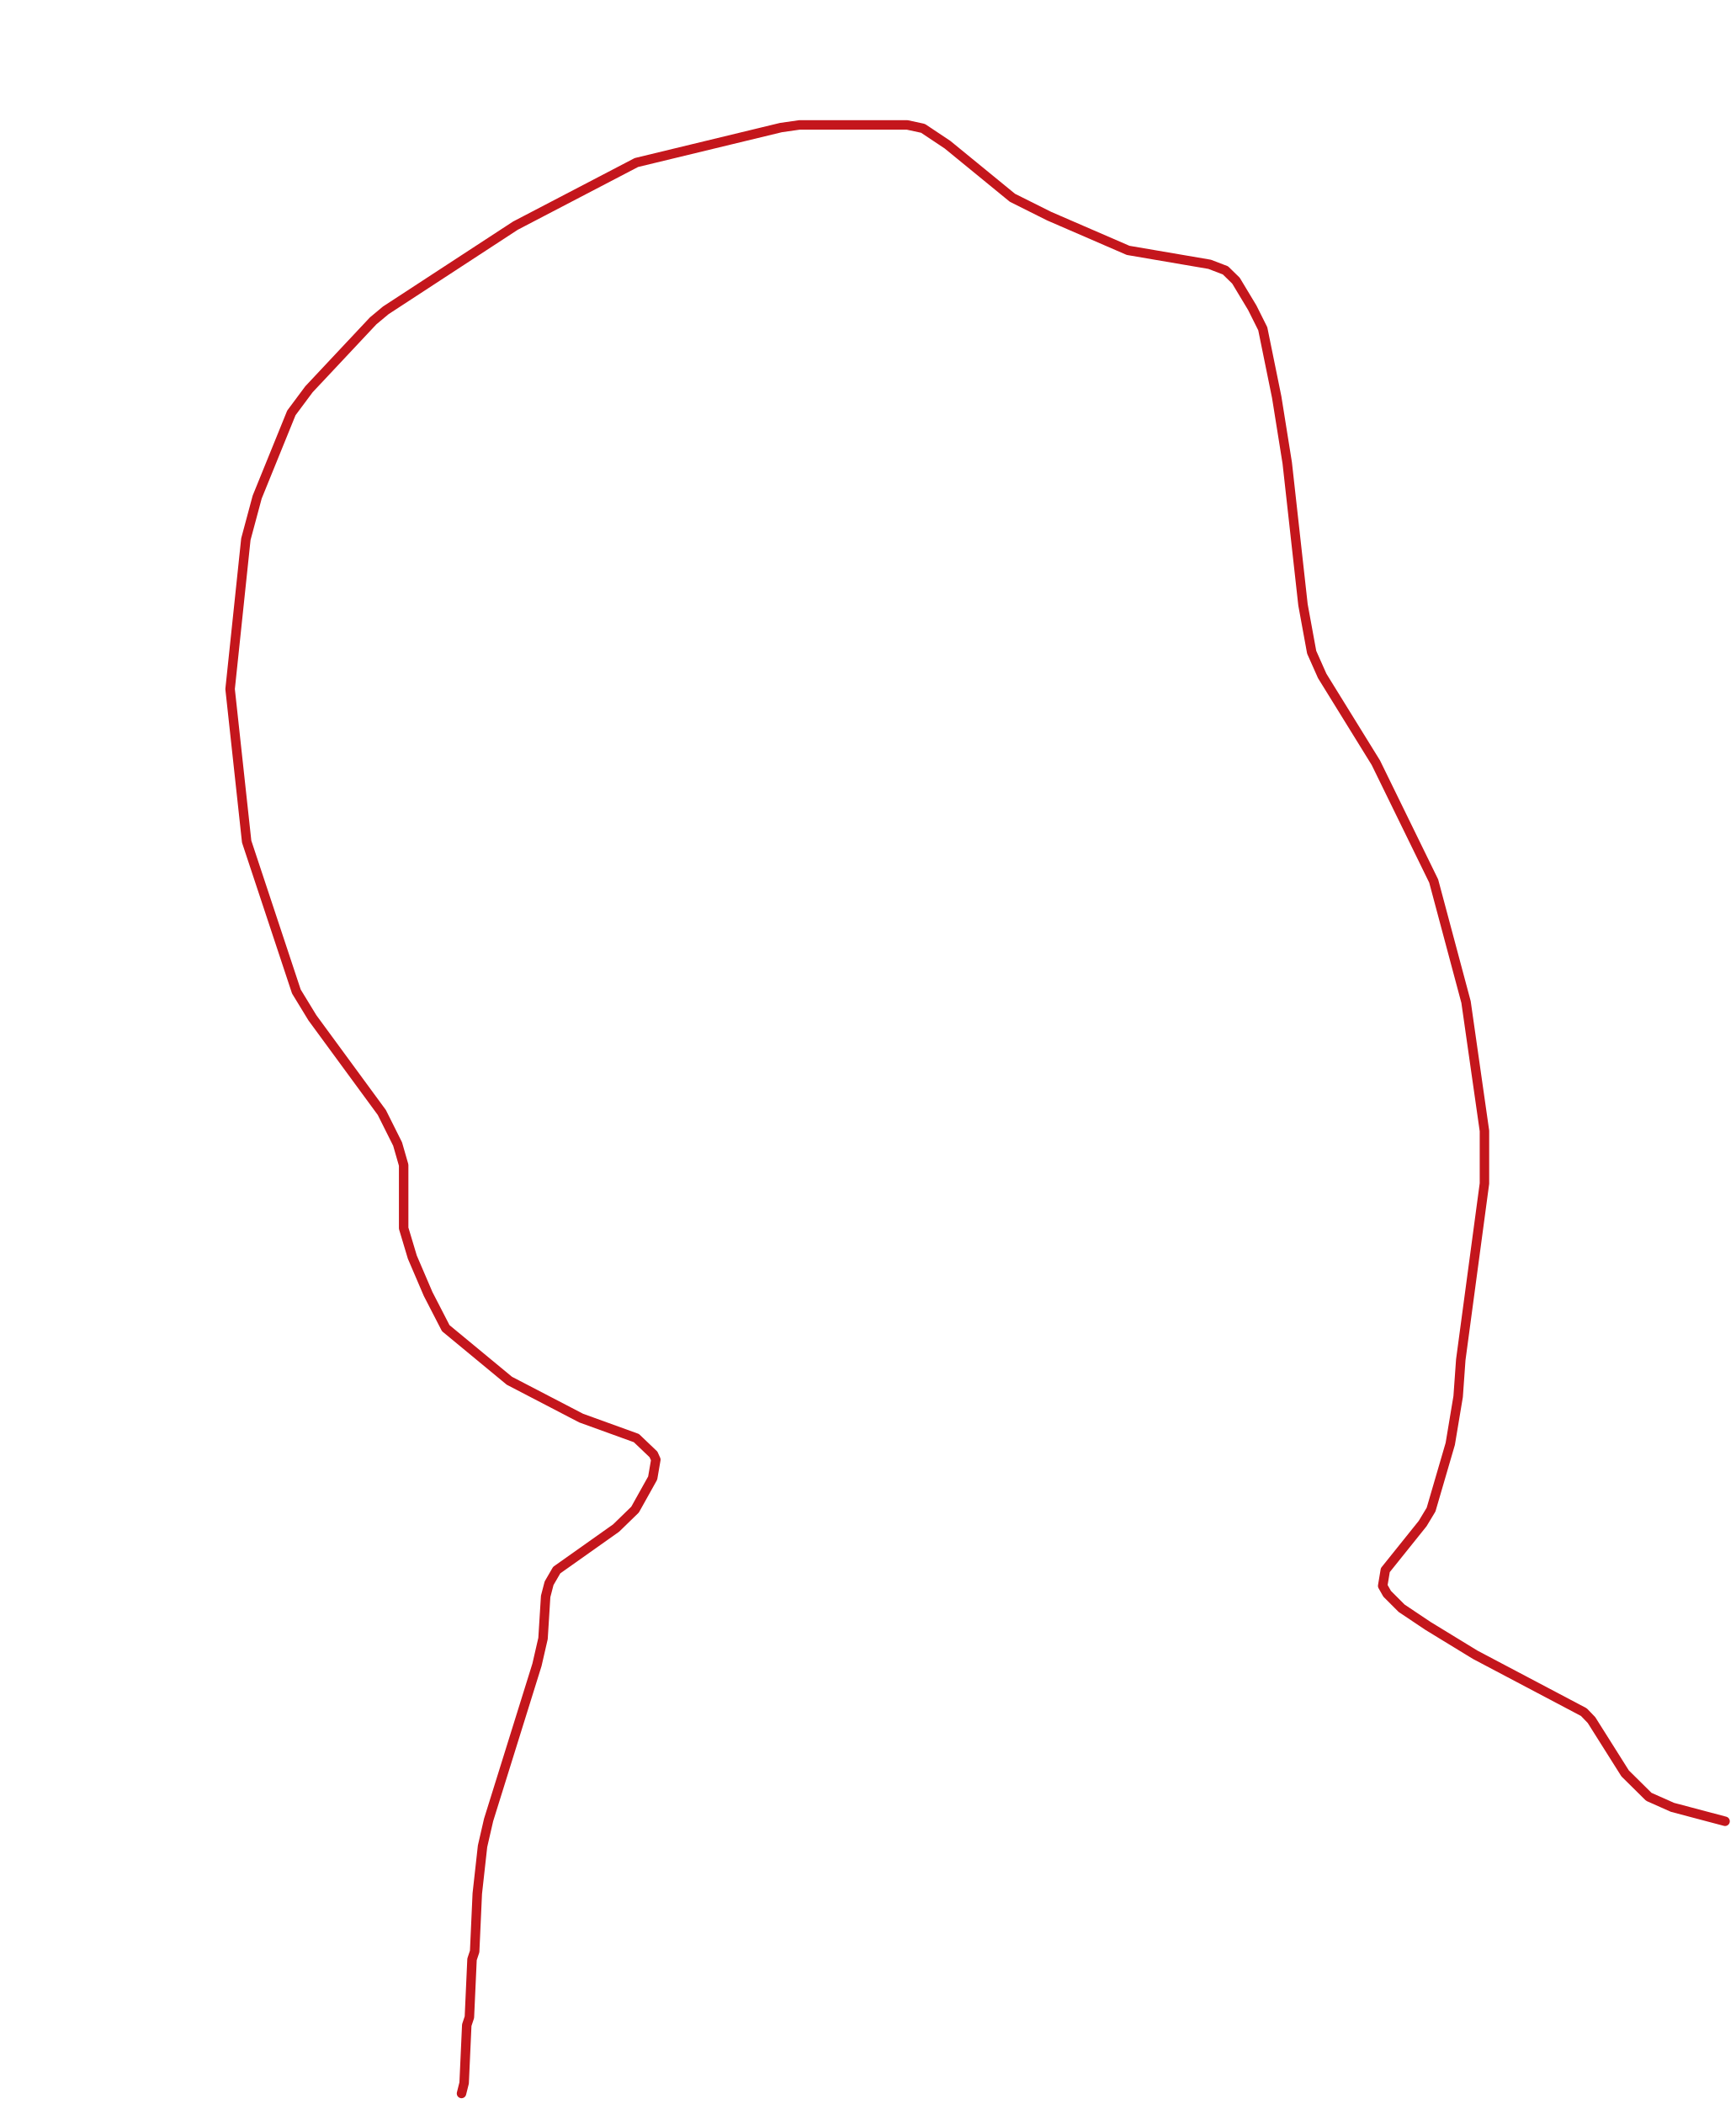
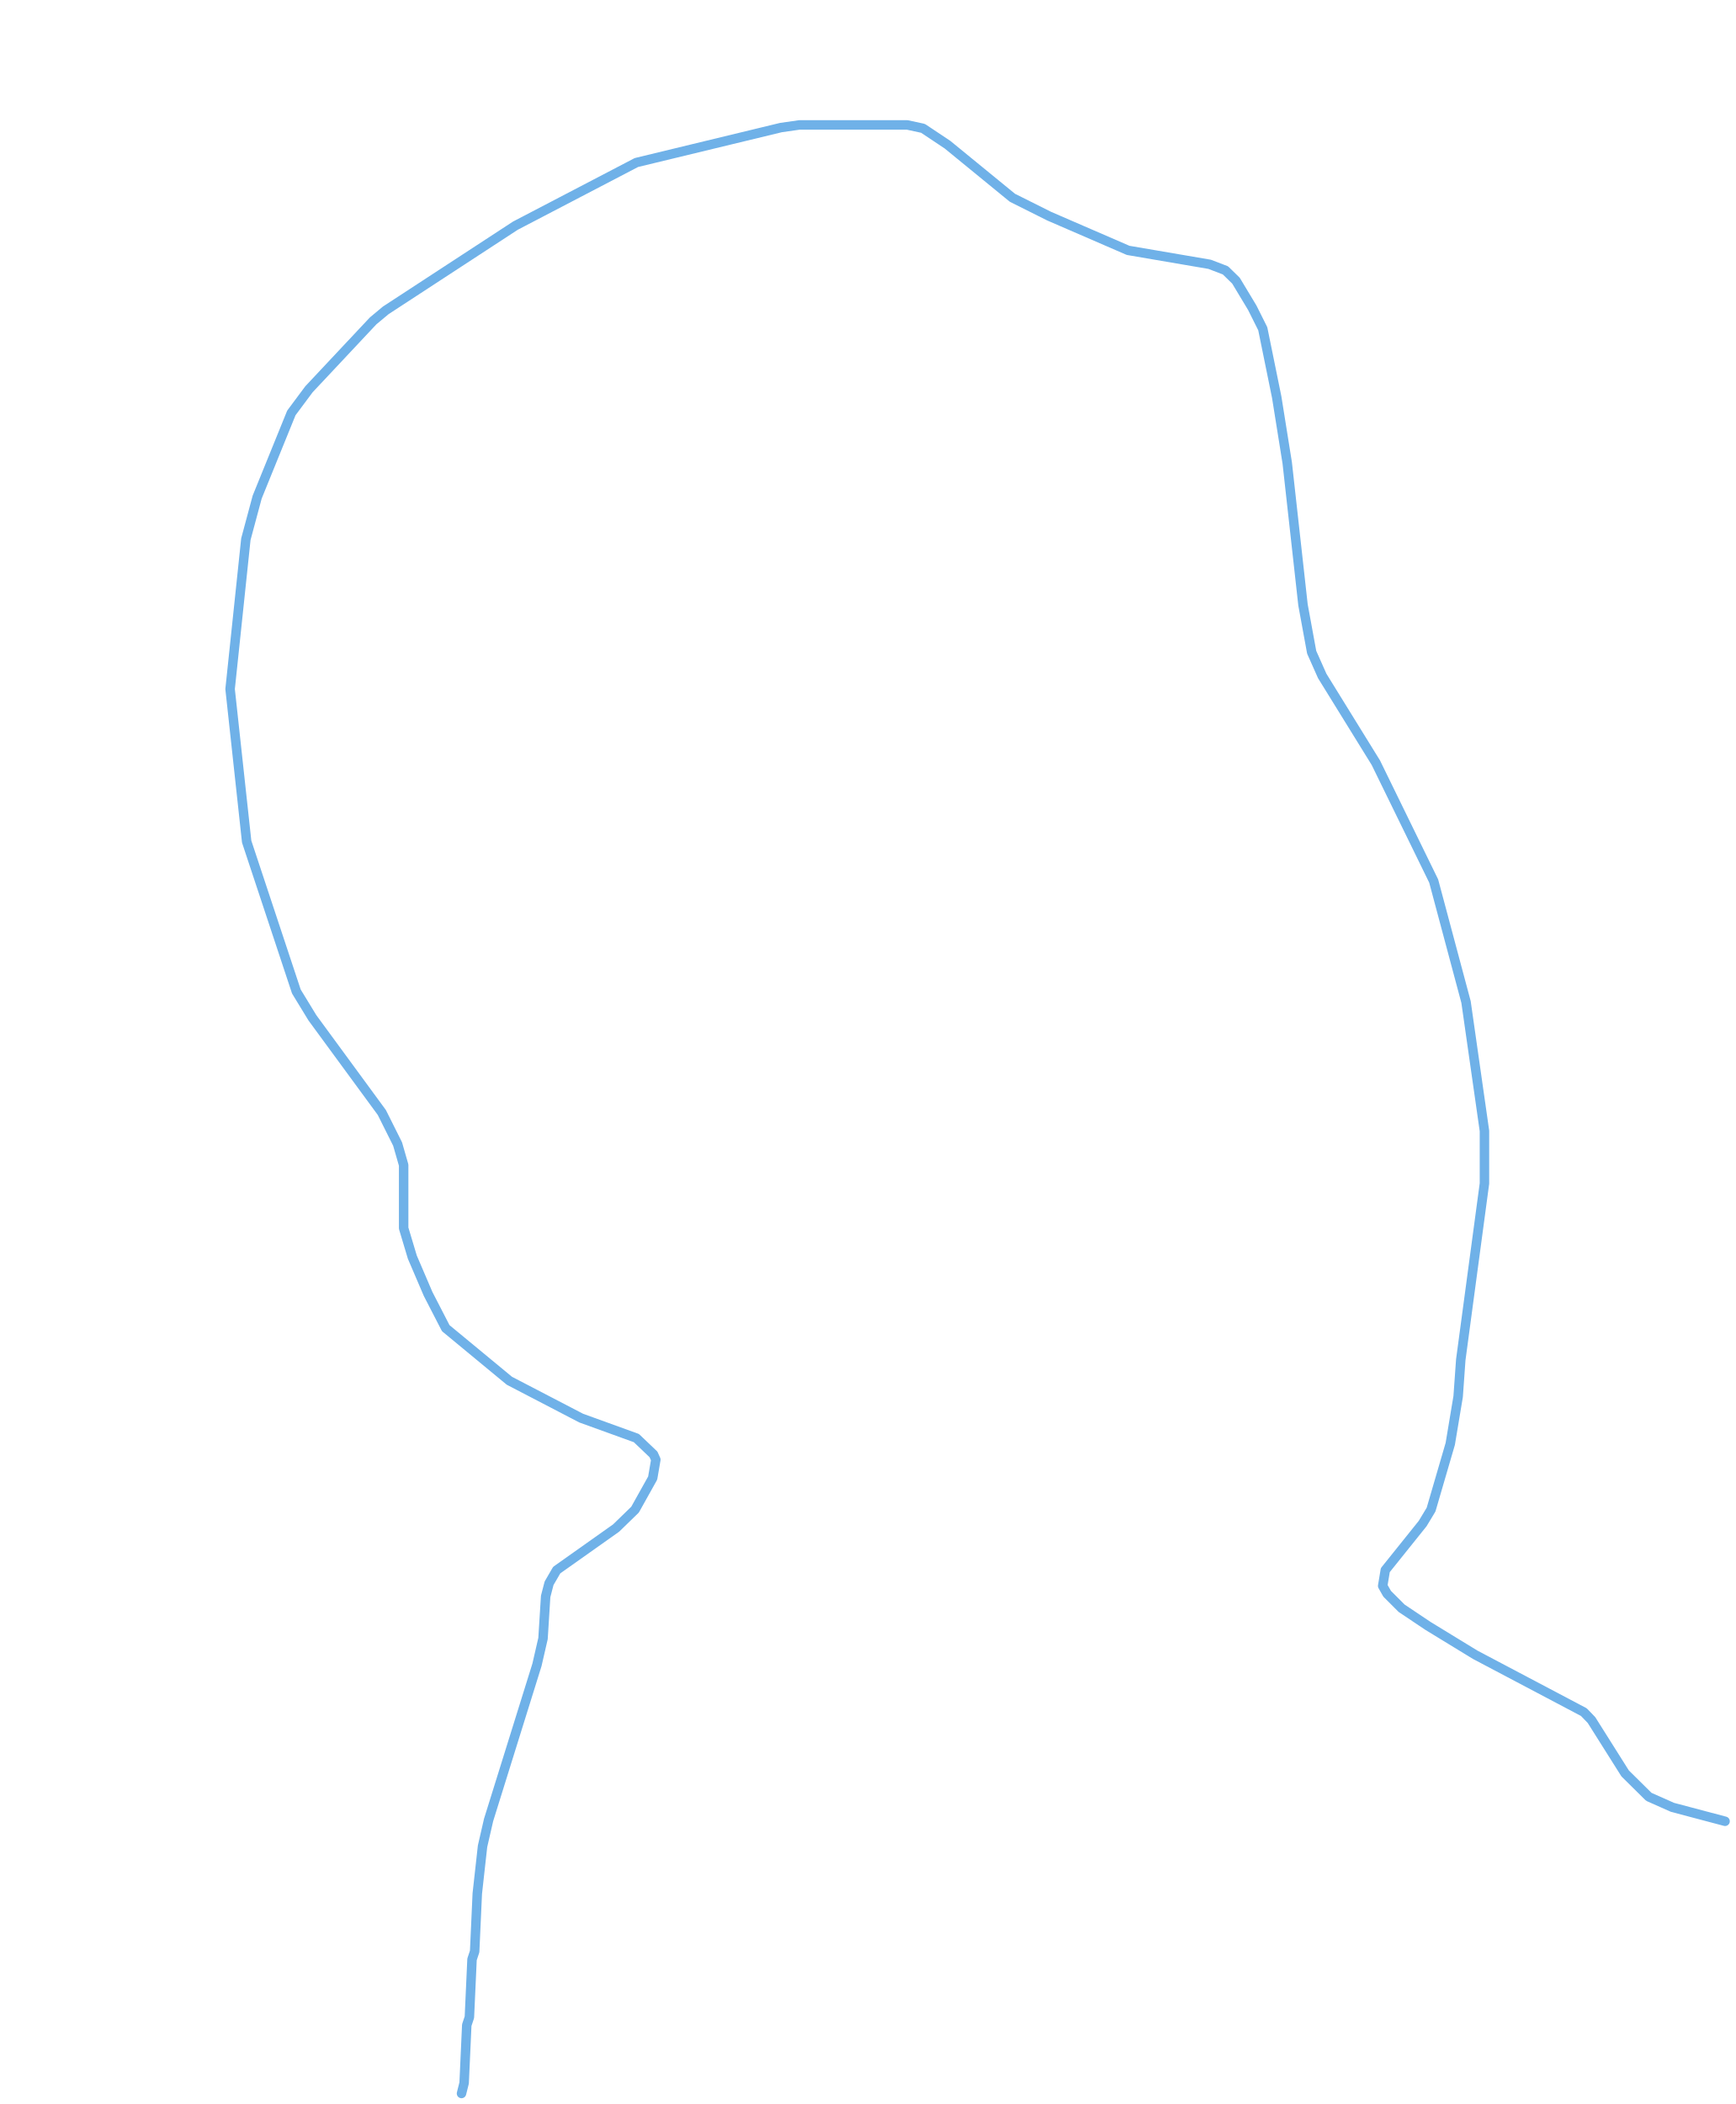
<svg xmlns="http://www.w3.org/2000/svg" viewBox="0 0 660 800" width="660" height="800">
  <g id="p-rim">
-     <path pathLength="1" d="M175.5 796.0 176.5 792.0 177.5 770.0 178.5 767.0 179.5 745.0 180.5 742.0 181.5 720.0 183.5 702.0 185.8 692.0 204.2 633.0 206.5 623.0 207.5 607.0 208.8 602.0 211.7 597.0 234.3 581.0 241.5 574.0 248.2 562.0 249.4 555.0 248.5 553.0 242.0 546.8 221.0 539.2 193.7 525.0 169.5 505.0 162.8 492.0 156.8 478.0 153.5 467.0 153.5 443.0 151.2 435.0 145.2 423.0 118.8 387.0 112.7 377.0 93.8 320.0 87.5 262.0 93.5 205.0 97.8 189.0 110.8 157.0 117.5 148.0 141.9 122.0 146.7 118.0 196.0 85.8 242.0 61.8 297.0 48.5 304.0 47.5 345.0 47.5 351.0 48.8 360.3 55.0 385.0 75.2 399.0 82.2 429.0 95.2 460.0 100.5 466.0 102.8 470.0 106.7 476.2 117.0 480.2 125.0 485.5 151.0 489.5 176.0 495.5 230.0 498.8 248.0 502.8 257.0 523.2 290.0 545.2 335.0 557.5 381.0 564.5 430.0 564.5 450.0 555.5 517.0 554.5 531.0 551.5 549.0 544.2 574.0 541.0 579.3 526.8 597.0 525.8 603.0 527.5 606.0 533.0 611.5 543.0 618.2 561.0 629.2 602.3 651.0 605.2 654.0 618.0 674.3 627.0 683.2 636.0 687.2 656.0 692.5" fill="none" stroke="#c4161c" stroke-width="3.6" stroke-linejoin="round" stroke-linecap="round" />
+     <path pathLength="1" d="M175.5 796.0 176.5 792.0 177.5 770.0 178.5 767.0 179.5 745.0 180.5 742.0 181.5 720.0 183.5 702.0 185.8 692.0 204.2 633.0 206.5 623.0 207.5 607.0 208.8 602.0 211.7 597.0 234.3 581.0 241.5 574.0 248.2 562.0 249.4 555.0 248.5 553.0 242.0 546.8 221.0 539.2 193.7 525.0 169.5 505.0 162.8 492.0 156.8 478.0 153.5 467.0 153.5 443.0 151.2 435.0 145.2 423.0 118.8 387.0 112.7 377.0 93.8 320.0 87.5 262.0 93.5 205.0 97.8 189.0 110.8 157.0 117.5 148.0 141.9 122.0 146.7 118.0 196.0 85.8 242.0 61.8 297.0 48.5 304.0 47.5 345.0 47.5 351.0 48.8 360.3 55.0 385.0 75.2 399.0 82.2 429.0 95.2 460.0 100.5 466.0 102.8 470.0 106.7 476.2 117.0 480.2 125.0 485.5 151.0 489.5 176.0 495.5 230.0 498.8 248.0 502.8 257.0 523.2 290.0 545.2 335.0 557.5 381.0 564.5 430.0 564.5 450.0 555.5 517.0 554.5 531.0 551.5 549.0 544.2 574.0 541.0 579.3 526.8 597.0 525.8 603.0 527.5 606.0 533.0 611.5 543.0 618.2 561.0 629.2 602.3 651.0 605.2 654.0 618.0 674.3 627.0 683.2 636.0 687.2 656.0 692.5" fill="none" stroke="#6fb1e8" stroke-width="3.6" stroke-linejoin="round" stroke-linecap="round" />
  </g>
</svg>
